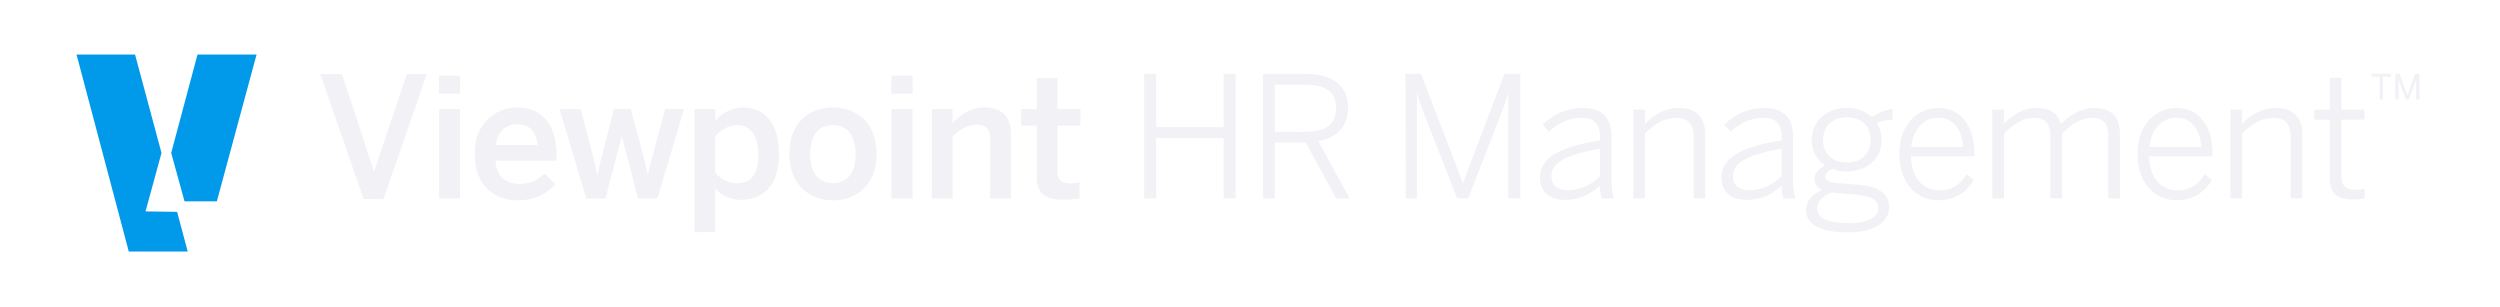
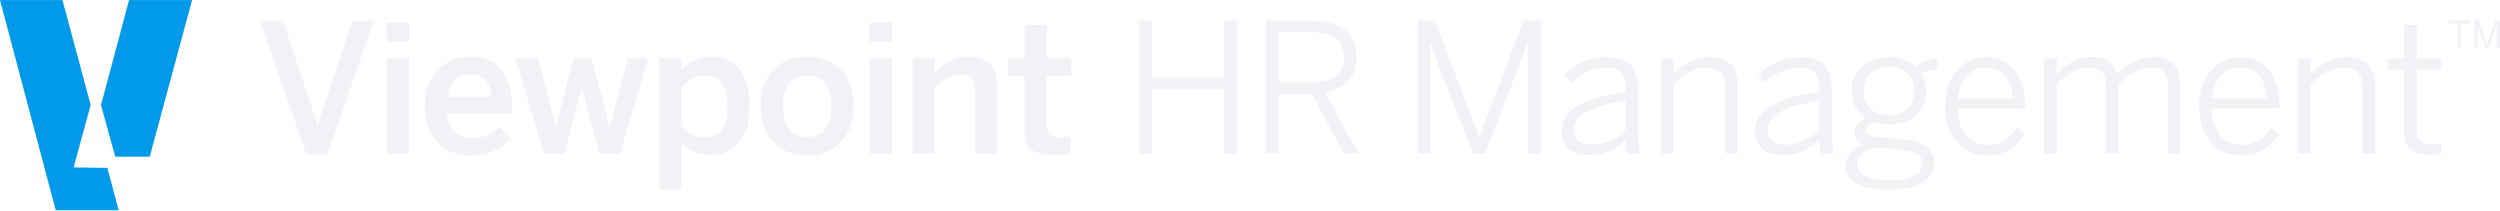
- <svg xmlns="http://www.w3.org/2000/svg" width="392" height="48" viewBox="0 0 392 48" fill="none">
+ <svg xmlns="http://www.w3.org/2000/svg" width="367.37" height="30.89" viewBox="12 8.55 367.37 30.89" fill="none">
  <path d="M22.819 33.148L25.323 23.986L21.177 8.555H12L20.194 39.445H29.435L27.771 33.219L22.819 33.148Z" fill="#019AEB" />
  <path d="M30.968 8.555L26.844 23.986L28.936 31.571H34.002L40.229 8.555H30.968Z" fill="#019AEB" />
  <path d="M57.017 31.204L50.229 11.599H53.598L58.625 26.834H58.679L63.796 11.611H66.912L60.13 31.216L57.017 31.204Z" fill="#F1F1F6" />
  <path d="M68.821 14.684V11.877H72.147V14.684H68.821ZM68.849 31.123V17.113H72.125V31.123H68.849Z" fill="#F1F1F6" />
  <path d="M74.443 24.133C74.443 18.8 78.216 16.849 81.119 16.849C84.257 16.849 87.266 18.724 87.266 24.428V25.192H77.688C77.82 27.718 79.373 28.841 81.433 28.841C83.255 28.841 84.311 28.232 85.363 27.204L87.078 28.889C85.627 30.5 83.71 31.415 81.183 31.415C77.688 31.415 74.443 29.276 74.443 24.133ZM84.285 22.761C84.1 20.622 83.044 19.487 81.091 19.487C79.507 19.487 78.056 20.386 77.739 22.761H84.285Z" fill="#F1F1F6" />
  <path d="M91.921 31.123L87.752 17.113H91.051L92.581 22.918C93.002 24.501 93.266 25.582 93.636 27.378H93.69C94.111 25.478 94.349 24.476 94.798 22.864L96.267 17.113H98.905L100.477 22.971C100.926 24.526 101.165 25.582 101.561 27.378H101.6C102.021 25.556 102.26 24.554 102.706 23.024L104.289 17.113H107.245L103.077 31.123H100.048L97.521 21.388H97.468L94.942 31.123H91.921Z" fill="#F1F1F6" />
  <path d="M108.898 36.401V17.113H112.155V18.974C112.69 18.308 113.369 17.773 114.141 17.407C114.913 17.041 115.758 16.855 116.613 16.863C119.807 16.863 122.154 19.266 122.154 24.119C122.154 28.973 119.754 31.325 116.163 31.325C115.408 31.331 114.66 31.177 113.969 30.872C113.278 30.567 112.66 30.119 112.155 29.557V36.389L108.898 36.401ZM118.898 24.133C118.898 21.177 117.632 19.619 115.546 19.619C114.201 19.619 112.907 20.462 112.144 21.388V27.002C112.526 27.523 113.021 27.95 113.593 28.251C114.164 28.553 114.796 28.721 115.442 28.743C117.907 28.748 118.909 27.247 118.909 24.133H118.898Z" fill="#F1F1F6" />
  <path d="M123.776 24.133C123.776 18.96 127.179 16.849 130.609 16.849C134.039 16.849 137.442 18.96 137.442 24.133C137.442 29.251 134.014 31.415 130.609 31.415C127.204 31.415 123.776 29.251 123.776 24.133ZM134.163 24.133C134.163 21.52 133.054 19.619 130.601 19.619C128.251 19.619 127.038 21.304 127.038 24.133C127.038 26.797 128.122 28.698 130.601 28.698C132.956 28.698 134.163 27.008 134.163 24.133Z" fill="#F1F1F6" />
  <path d="M139.777 14.684V11.877H143.09V14.684H139.777ZM139.803 31.123V17.113H143.076V31.123H139.803Z" fill="#F1F1F6" />
  <path d="M146.113 31.123V17.113H149.358V19.358C150.414 18.146 152.05 16.852 154.372 16.852C156.932 16.852 158.515 18.171 158.515 20.942V31.126H155.27V21.862C155.27 20.332 154.636 19.541 153.159 19.541C151.733 19.541 150.546 20.254 149.358 21.36V31.123H146.113Z" fill="#F1F1F6" />
  <path d="M162.555 27.457V19.698H160.127V17.113H162.555V12.237H165.8V17.113H169.413V19.698H165.8V26.637C165.8 28.142 166.247 28.748 167.858 28.748C168.332 28.75 168.804 28.688 169.261 28.566V31.123C168.476 31.245 167.682 31.307 166.887 31.308C163.319 31.308 162.555 29.989 162.555 27.457Z" fill="#F1F1F6" />
  <path d="M179.413 11.574H181.285V19.937H191.866V11.574H193.741V31.098H191.866V21.652H181.285V31.098H179.413V11.574Z" fill="#F1F1F6" />
  <path d="M198.036 11.574H204.579C208.933 11.574 211.361 13.421 211.361 16.852C211.361 20.018 209.514 21.599 206.69 22.126L211.625 31.109H209.514L204.742 22.351H199.886V31.109H198.038L198.036 11.574ZM204.461 20.675C207.678 20.675 209.5 19.751 209.5 16.93C209.5 14.238 207.706 13.281 204.447 13.281H199.883V20.666L204.461 20.675Z" fill="#F1F1F6" />
  <path d="M220.386 11.574H222.814L229.358 28.672H229.411L235.901 11.574H238.38V31.098H236.508V14.738H236.463C236.199 15.608 235.725 16.899 235.25 18.168L230.197 31.095H228.482L223.429 18.182C222.952 16.913 222.638 16.096 222.214 14.698H222.16V31.109H220.42L220.386 11.574Z" fill="#F1F1F6" />
  <path d="M241.46 27.853C241.46 25.11 243.807 23.103 250.878 22.022V21.309C250.878 19.384 249.876 18.46 248.057 18.46C245.867 18.46 244.309 19.384 242.858 20.65L241.881 19.527C243.543 17.997 245.471 16.941 248.214 16.941C251.327 16.941 252.675 18.603 252.675 21.374V27.679C252.675 29.363 252.778 30.396 253.07 31.109H251.195C250.983 30.471 250.876 29.803 250.878 29.13C249.269 30.581 247.476 31.348 245.39 31.348C242.92 31.337 241.46 30.017 241.46 27.853ZM250.878 27.642V23.314C244.916 24.319 243.254 25.795 243.254 27.617C243.254 29.068 244.231 29.832 245.78 29.832C247.74 29.832 249.455 29.015 250.878 27.651V27.642Z" fill="#F1F1F6" />
  <path d="M256.113 17.194H257.932V19.384C259.28 18.064 261.045 16.93 263.238 16.93C265.98 16.93 267.378 18.46 267.378 21.046V31.098H265.559V21.388C265.559 19.423 264.689 18.485 262.789 18.485C260.995 18.485 259.49 19.409 257.932 20.913V31.098H256.113V17.194Z" fill="#F1F1F6" />
  <path d="M269.93 27.853C269.93 25.11 272.279 23.103 279.351 22.022V21.309C279.351 19.384 278.348 18.46 276.527 18.46C274.337 18.46 272.782 19.384 271.33 20.65L270.354 19.527C272.015 17.997 273.941 16.941 276.687 16.941C279.8 16.941 281.144 18.603 281.144 21.374V27.679C281.144 29.363 281.251 30.396 281.54 31.109H279.668C279.455 30.471 279.348 29.803 279.351 29.13C277.742 30.581 275.945 31.348 273.863 31.348C271.381 31.337 269.93 30.017 269.93 27.853ZM279.351 27.642V23.314C273.388 24.319 271.726 25.795 271.726 27.617C271.726 29.068 272.7 29.832 274.253 29.832C276.209 29.832 277.924 29.015 279.351 27.651V27.642Z" fill="#F1F1F6" />
  <path d="M283.188 32.945C283.188 31.522 284.137 30.419 285.749 29.779C284.906 29.436 284.508 28.855 284.508 28.013C284.508 27.171 285.193 26.455 286.192 25.927C285.528 25.5 284.985 24.91 284.615 24.212C284.245 23.514 284.061 22.733 284.081 21.944C284.081 18.988 286.431 16.93 289.572 16.93C291.023 16.889 292.435 17.397 293.527 18.353C294.485 17.683 295.589 17.249 296.747 17.087V18.803C295.882 18.792 295.023 18.953 294.221 19.277C294.779 20.052 295.067 20.989 295.038 21.944C295.038 24.978 292.663 26.876 289.578 26.876C288.811 26.885 288.049 26.751 287.332 26.48C286.672 26.744 286.209 27.14 286.209 27.668C286.209 28.249 286.709 28.566 288.267 28.723L291.301 28.962C294.521 29.226 296.208 30.334 296.208 32.496C296.208 35.022 293.569 36.426 289.771 36.426C285.274 36.429 283.188 35.084 283.188 32.945ZM294.535 32.664C294.535 31.345 293.48 30.685 290.734 30.475L287.963 30.261L287.25 30.183C285.695 30.685 284.929 31.662 284.929 32.709C284.929 34.16 286.459 35.003 289.982 35.003C292.82 35.003 294.535 34.054 294.535 32.656V32.664ZM293.32 21.977C293.32 19.76 291.95 18.39 289.575 18.39C287.278 18.39 285.852 19.813 285.852 21.977C285.852 24.142 287.332 25.486 289.6 25.486C291.868 25.486 293.32 24.105 293.32 21.969V21.977Z" fill="#F1F1F6" />
  <path d="M297.822 24.133C297.822 19.198 300.988 16.93 303.916 16.93C307.161 16.93 309.589 19.409 309.589 24.159V24.501H299.644C299.669 27.931 301.609 29.857 304.023 29.857C306.106 29.857 307.293 28.962 308.349 27.331L309.486 28.229C308.27 30.194 306.555 31.395 303.916 31.395C300.671 31.39 297.822 28.883 297.822 24.133ZM307.821 23.05C307.638 20.414 306.372 18.46 303.891 18.46C301.887 18.46 300.011 19.911 299.68 23.05H307.821Z" fill="#F1F1F6" />
  <path d="M312.394 17.194H314.222V19.384C315.625 18.011 317.231 16.93 319.314 16.93C321.663 16.93 322.719 17.958 323.14 19.437C324.591 18.064 326.334 16.93 328.392 16.93C331.241 16.93 332.401 18.539 332.401 21.046V31.098H330.582V21.388C330.582 19.423 329.922 18.485 327.968 18.485C326.284 18.485 324.88 19.409 323.325 20.913V31.098H321.503V21.388C321.503 19.423 320.844 18.485 318.865 18.485C317.203 18.485 315.777 19.409 314.222 20.913V31.098H312.402L312.394 17.194Z" fill="#F1F1F6" />
  <path d="M335.168 24.133C335.168 19.198 338.335 16.93 341.263 16.93C344.508 16.93 346.936 19.409 346.936 24.159V24.501H336.987C337.016 27.931 338.967 29.857 341.369 29.857C343.452 29.857 344.64 28.962 345.695 27.331L346.818 28.229C345.605 30.194 343.89 31.395 341.252 31.395C338.018 31.39 335.168 28.883 335.168 24.133ZM345.168 23.05C344.982 20.414 343.716 18.46 341.238 18.46C339.23 18.46 337.358 19.911 337.027 23.05H345.168Z" fill="#F1F1F6" />
  <path d="M349.737 17.194H351.556V19.384C352.901 18.064 354.669 16.93 356.859 16.93C359.604 16.93 361.002 18.46 361.002 21.046V31.098H359.18V21.388C359.18 19.423 358.31 18.485 356.41 18.485C354.616 18.485 353.111 19.409 351.556 20.913V31.098H349.734L349.737 17.194Z" fill="#F1F1F6" />
  <path d="M365.312 27.853V18.749H362.884V17.194H365.312V12.211H367.131V17.194H370.747V18.749H367.131V27.485C367.131 28.962 367.608 29.753 369.323 29.753C369.814 29.765 370.303 29.703 370.775 29.568V31.126C370.181 31.227 369.58 31.279 368.978 31.283C366.325 31.283 365.312 30.253 365.312 27.853Z" fill="#F1F1F6" />
  <path d="M373.141 12.023H371.88V11.574H374.895V12.023H373.646V15.611H373.141V12.023ZM375.611 11.574H376.26L377.472 14.943L378.702 11.574H379.37V15.611H378.856V12.441L377.68 15.611H377.253L376.077 12.441V15.611H375.6L375.611 11.574Z" fill="#F1F1F6" />
</svg>
